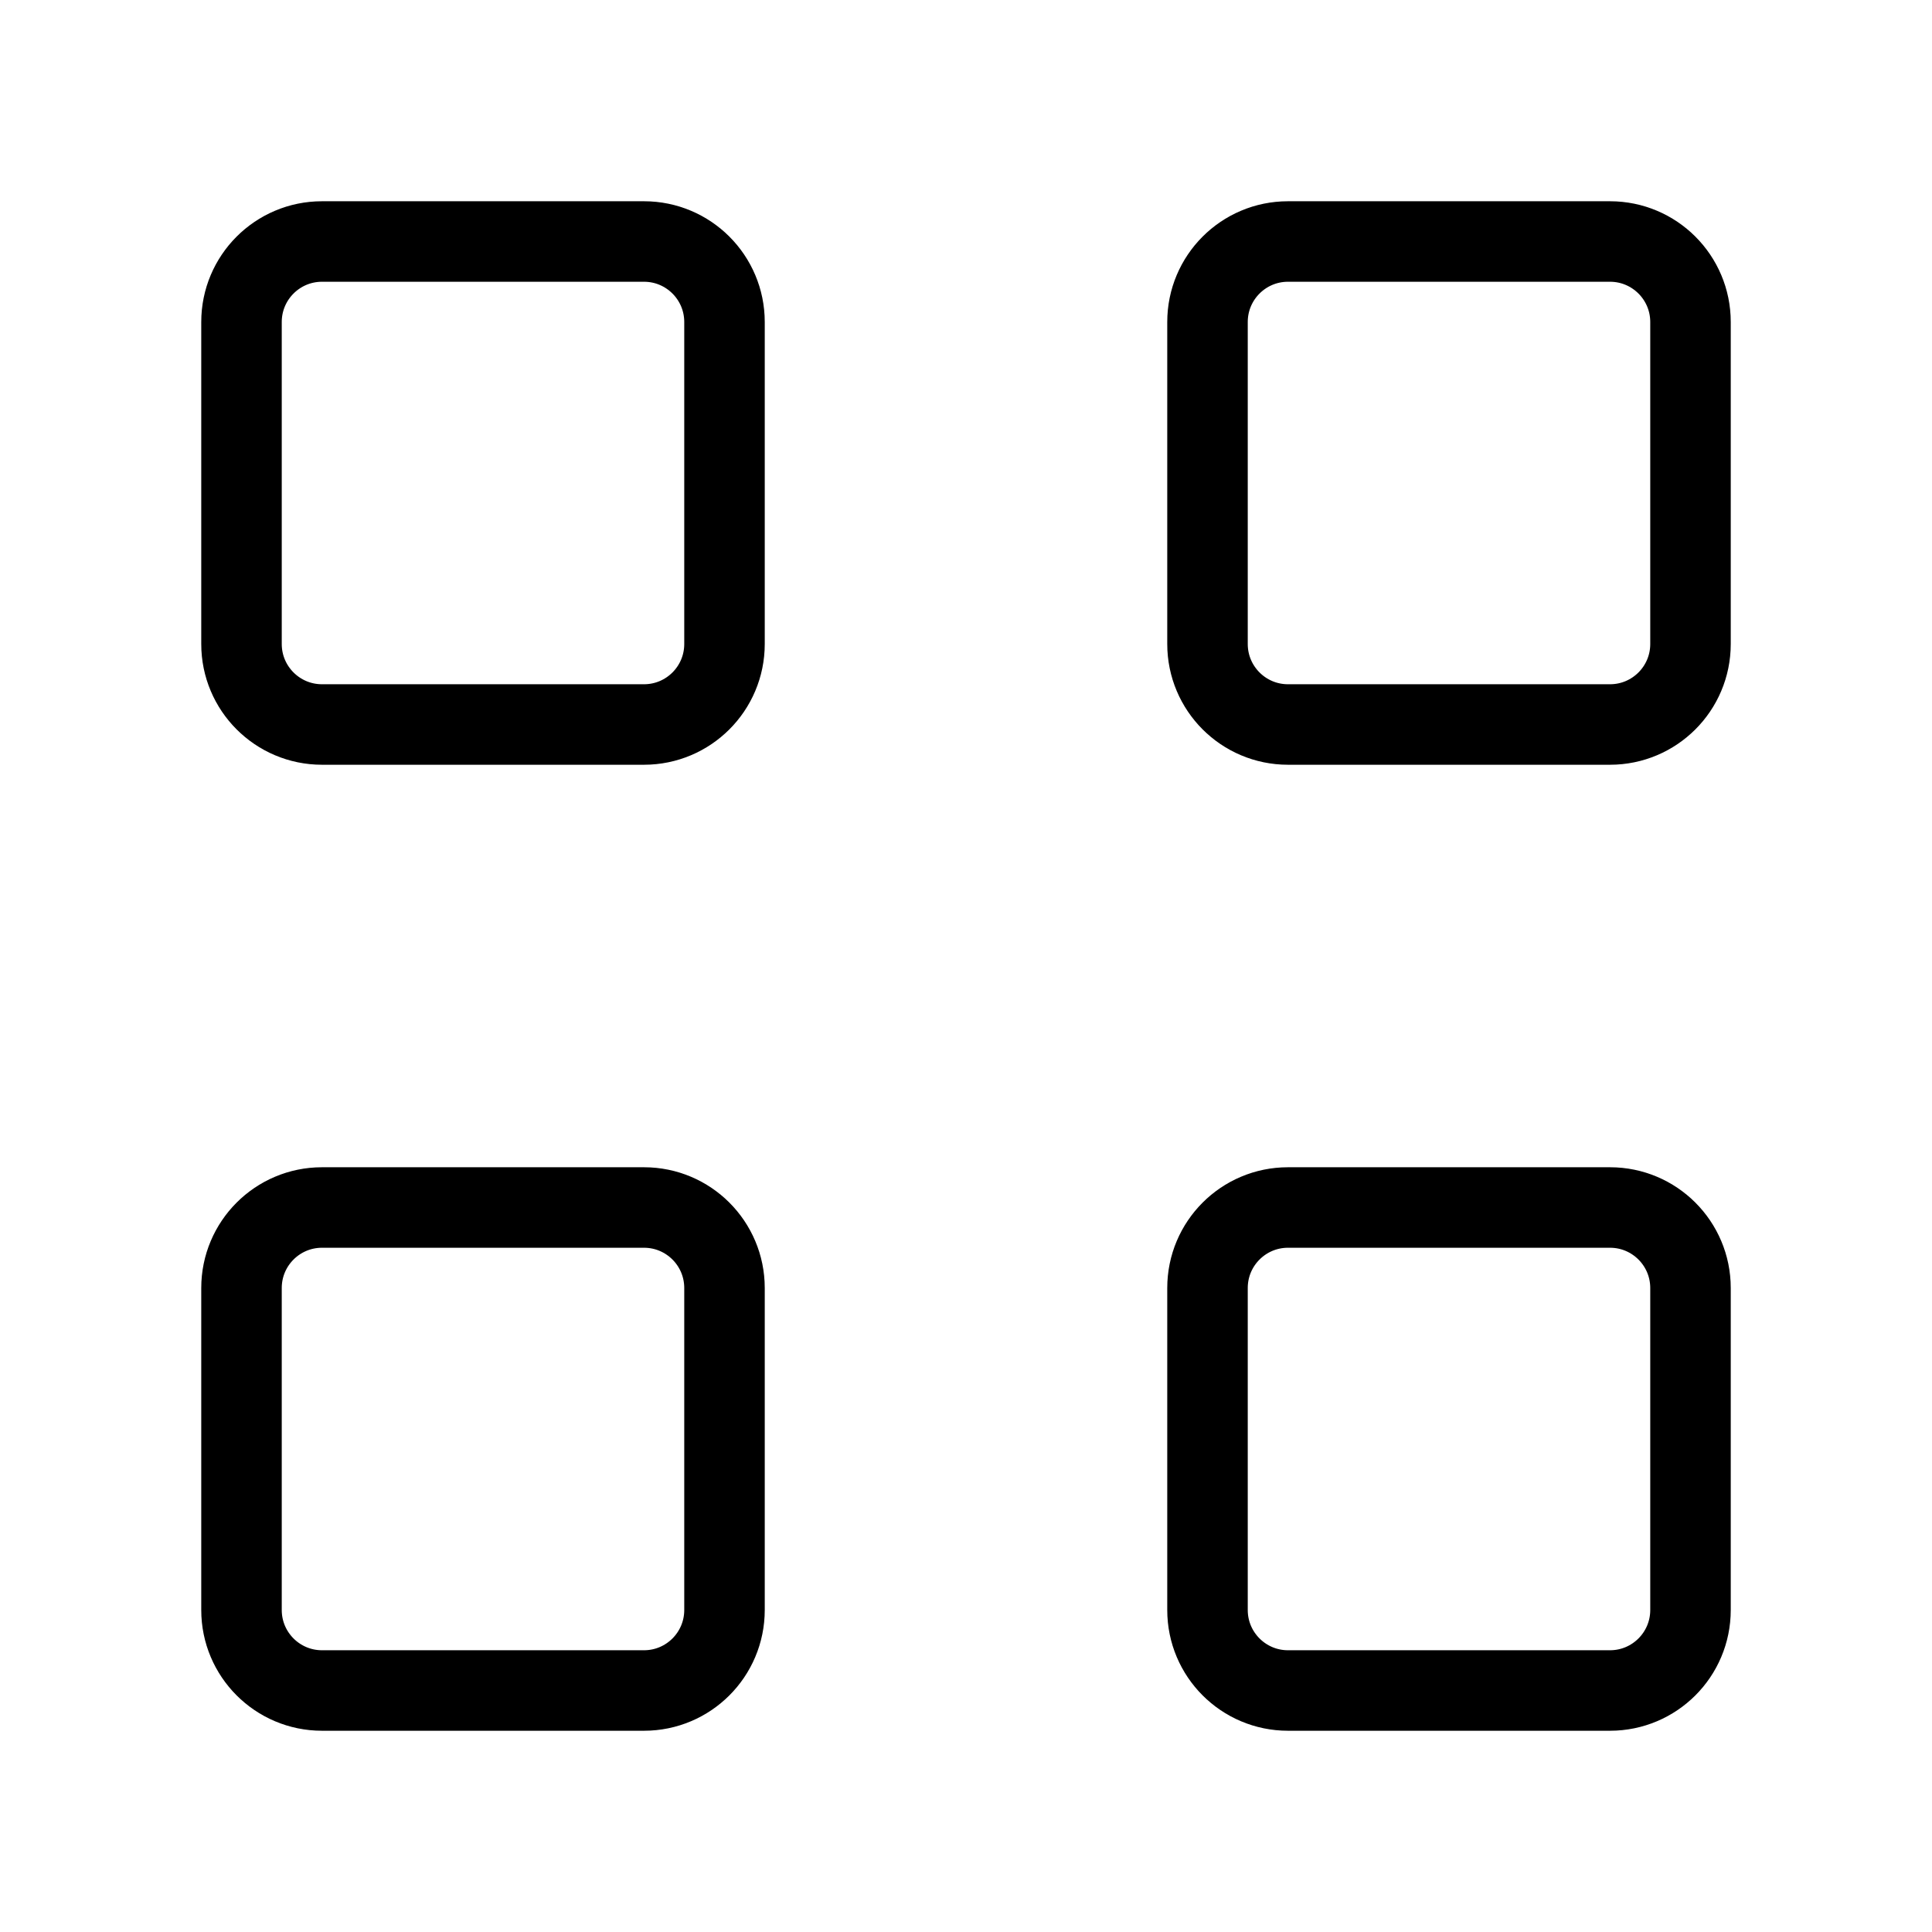
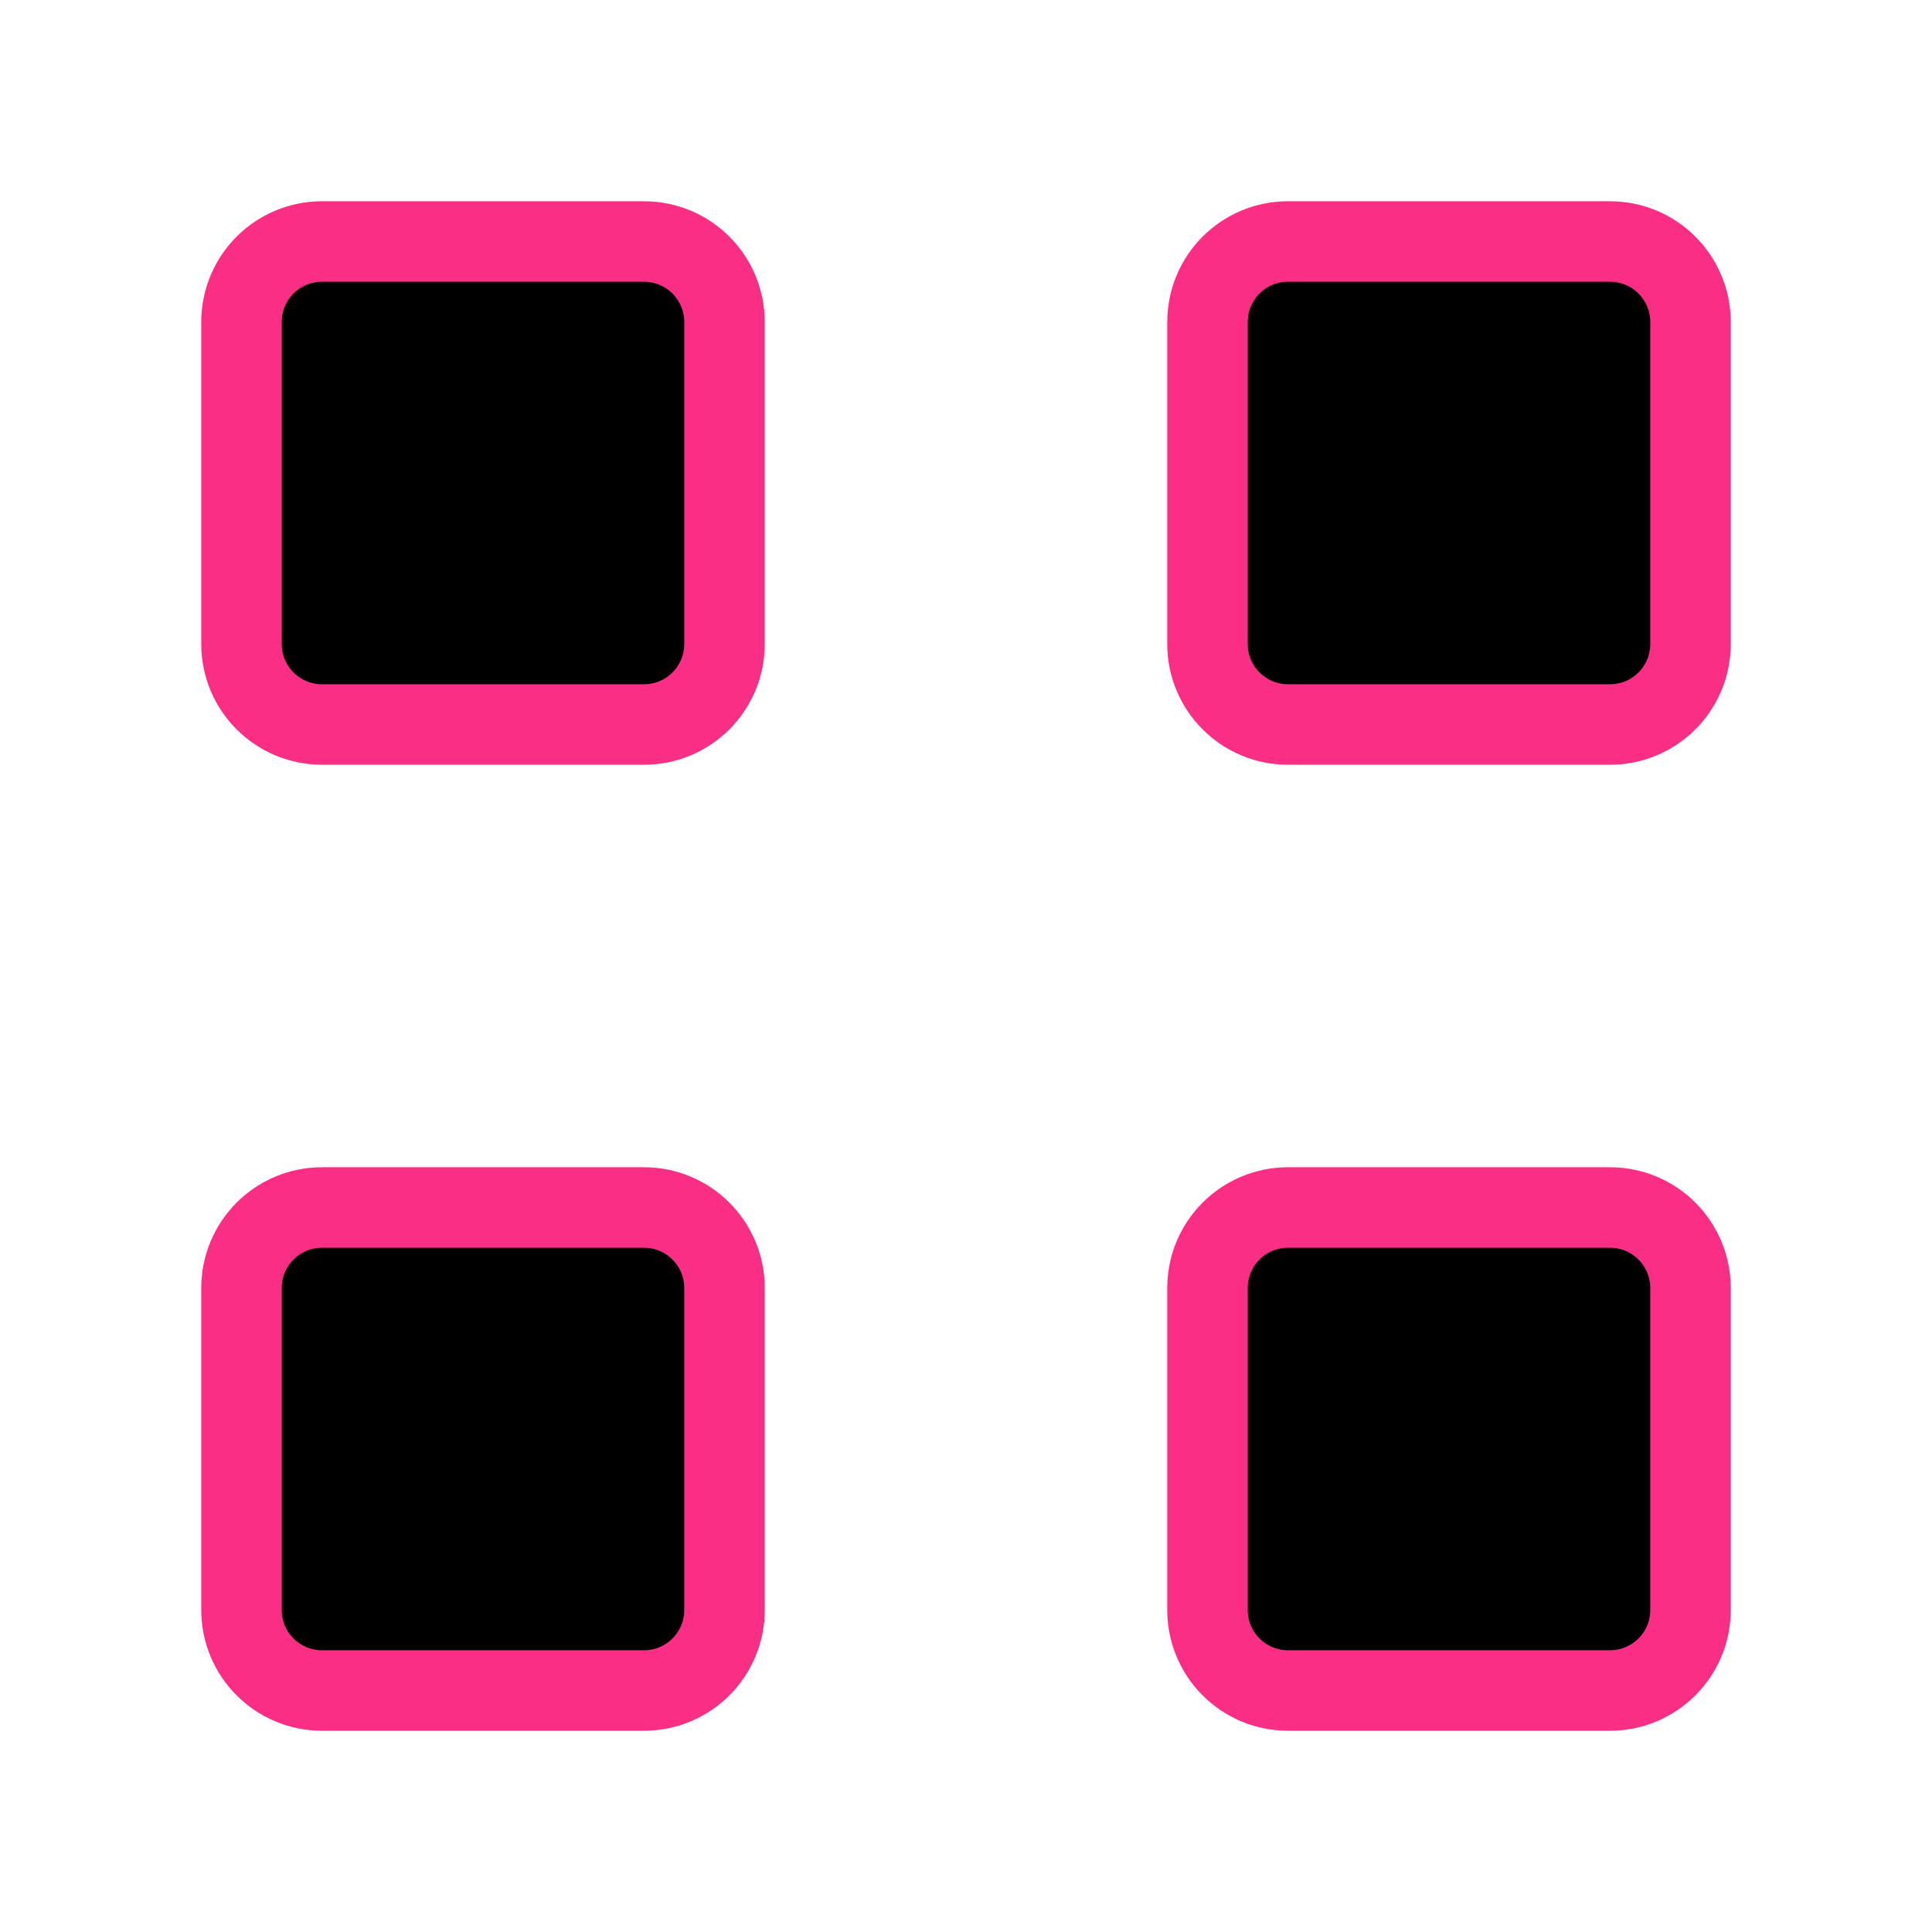
<svg xmlns="http://www.w3.org/2000/svg" width="24" height="24" viewBox="0 0 24 24" fill="none">
-   <rect x="3" y="3" width="6" height="6" rx="1" stroke="currentColor" />
-   <rect x="15" y="3" width="6" height="6" rx="1" stroke="currentColor" />
-   <rect x="3" y="15" width="6" height="6" rx="1" stroke="currentColor" />
-   <rect x="15" y="15" width="6" height="6" rx="1" stroke="currentColor" />
+   <rect x="3" y="3" width="6" height="6" rx="1" stroke="#FB2E86" fill="currentColor" />
+   <rect x="15" y="3" width="6" height="6" rx="1" stroke="#FB2E86" fill="currentColor" />
+   <rect x="3" y="15" width="6" height="6" rx="1" stroke="#FB2E86" fill="currentColor" />
+   <rect x="15" y="15" width="6" height="6" rx="1" stroke="#FB2E86" fill="currentColor" />
</svg>
